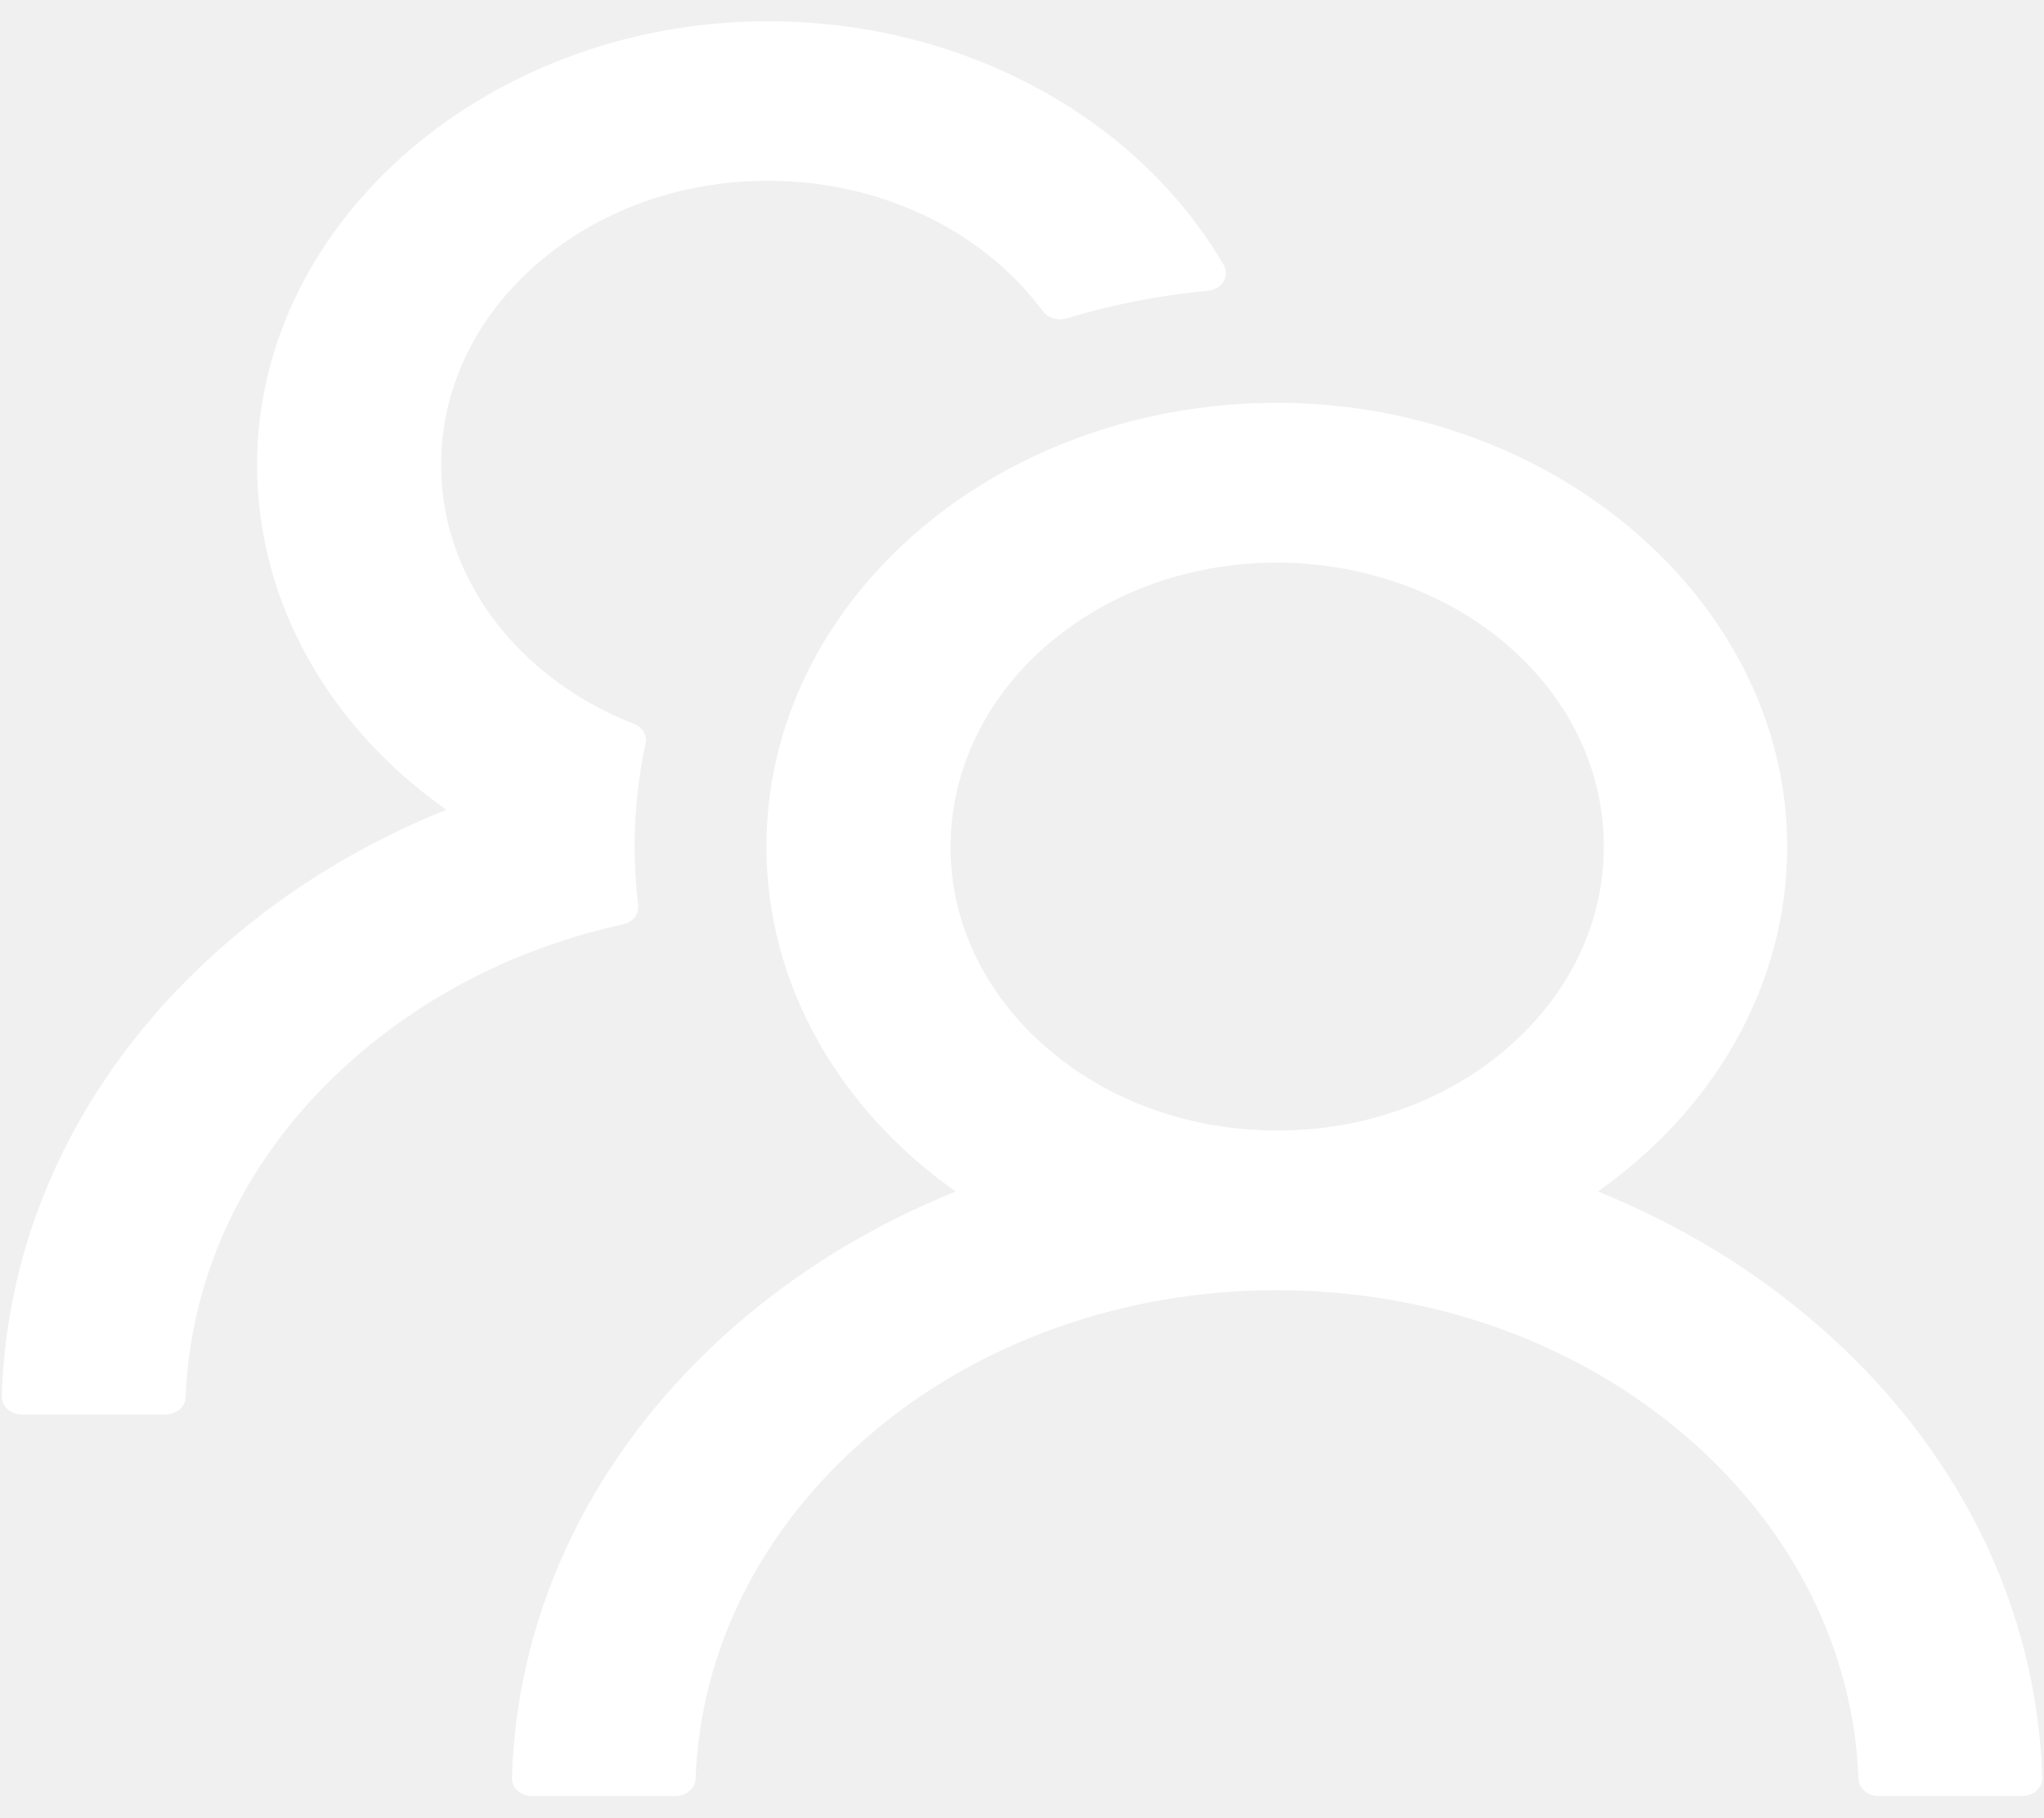
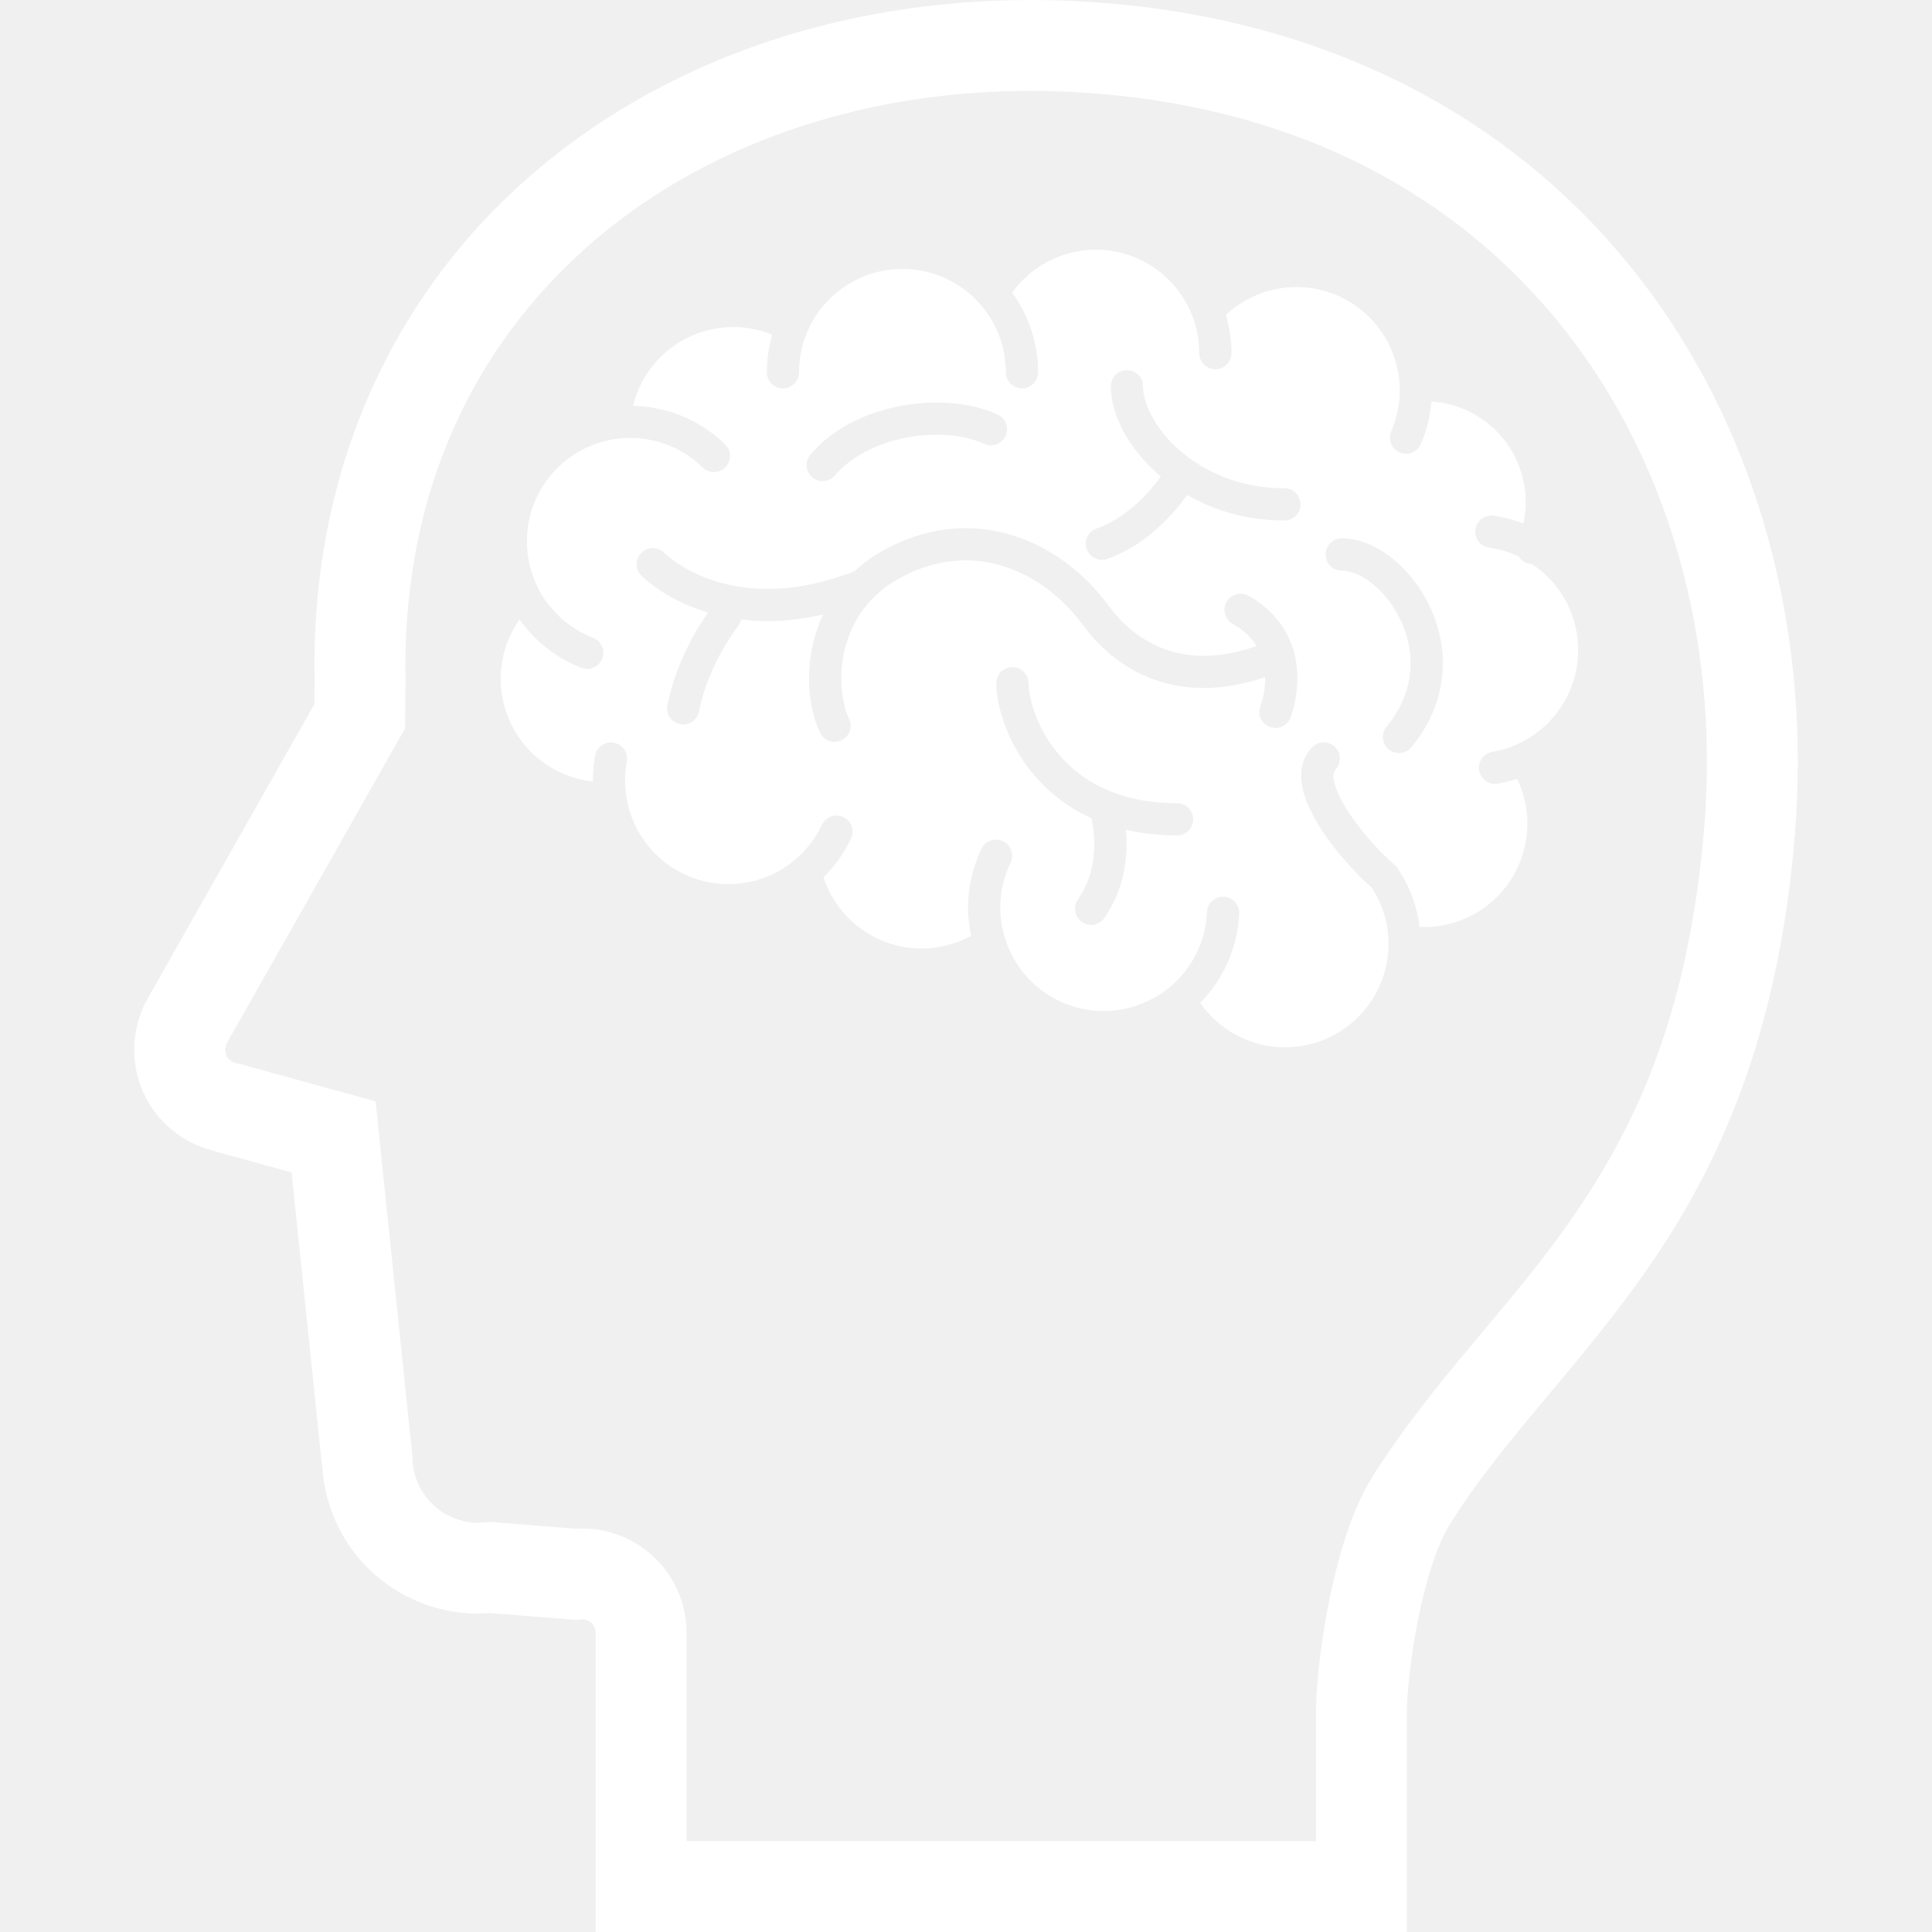
- <svg xmlns="http://www.w3.org/2000/svg" width="36" height="32" viewBox="0 0 36 32" fill="none">
-   <path d="M32.025 23.34C30.9 22.361 29.587 21.563 28.143 20.98C30.178 19.547 31.477 17.359 31.477 14.906C31.477 10.578 27.326 7.027 22.349 7.094C17.448 7.16 13.499 10.633 13.499 14.906C13.499 17.359 14.802 19.547 16.832 20.98C15.389 21.562 14.075 22.361 12.951 23.34C10.498 25.477 9.106 28.297 9.016 31.305C9.015 31.346 9.023 31.388 9.04 31.427C9.058 31.465 9.084 31.501 9.118 31.531C9.151 31.561 9.191 31.584 9.235 31.601C9.28 31.617 9.327 31.625 9.375 31.625H11.891C12.084 31.625 12.246 31.492 12.25 31.324C12.335 29.059 13.391 26.938 15.246 25.328C16.196 24.498 17.325 23.84 18.569 23.392C19.812 22.944 21.146 22.715 22.492 22.719C25.228 22.719 27.802 23.645 29.738 25.328C31.589 26.938 32.645 29.059 32.734 31.324C32.739 31.492 32.901 31.625 33.094 31.625H35.609C35.657 31.625 35.705 31.617 35.749 31.601C35.793 31.584 35.833 31.561 35.867 31.531C35.9 31.501 35.927 31.465 35.944 31.427C35.962 31.388 35.97 31.346 35.969 31.305C35.879 28.297 34.486 25.477 32.025 23.34ZM22.492 19.906C20.956 19.906 19.509 19.387 18.427 18.441C17.884 17.973 17.454 17.414 17.165 16.797C16.875 16.181 16.732 15.521 16.742 14.855C16.756 13.574 17.344 12.336 18.373 11.418C19.451 10.457 20.893 9.922 22.434 9.906C23.957 9.895 25.435 10.41 26.522 11.336C27.636 12.285 28.247 13.555 28.247 14.906C28.247 16.242 27.649 17.496 26.562 18.441C26.029 18.907 25.395 19.277 24.696 19.528C23.997 19.78 23.248 19.908 22.492 19.906ZM11.239 15.938C11.199 15.598 11.177 15.254 11.177 14.906C11.177 14.285 11.244 13.68 11.37 13.09C11.401 12.949 11.316 12.805 11.168 12.746C10.557 12.508 9.995 12.18 9.51 11.766C8.938 11.284 8.488 10.703 8.189 10.062C7.89 9.42 7.747 8.731 7.771 8.039C7.812 6.785 8.391 5.594 9.402 4.695C10.512 3.707 12.003 3.168 13.589 3.184C15.022 3.195 16.405 3.676 17.452 4.527C17.807 4.816 18.112 5.137 18.369 5.48C18.458 5.602 18.634 5.652 18.786 5.605C19.577 5.367 20.412 5.199 21.27 5.121C21.522 5.098 21.666 4.863 21.553 4.668C20.093 2.156 17.111 0.422 13.661 0.375C8.679 0.309 4.528 3.859 4.528 8.184C4.528 10.637 5.826 12.824 7.861 14.258C6.433 14.832 5.117 15.625 3.975 16.617C1.514 18.754 0.121 21.574 0.031 24.586C0.03 24.628 0.039 24.669 0.056 24.708C0.074 24.747 0.1 24.782 0.133 24.812C0.167 24.842 0.207 24.866 0.251 24.882C0.295 24.898 0.343 24.906 0.391 24.906H2.911C3.104 24.906 3.266 24.773 3.27 24.605C3.356 22.34 4.411 20.219 6.267 18.609C7.587 17.461 9.204 16.664 10.97 16.277C11.145 16.238 11.262 16.094 11.239 15.938Z" fill="white" />
+ <svg xmlns="http://www.w3.org/2000/svg" height="200px" width="200px" version="1.1" id="_x32_" viewBox="0 0 512 512" xml:space="preserve" fill="#000000">
+   <g id="SVGRepo_bgCarrier" stroke-width="0" />
+   <g id="SVGRepo_tracerCarrier" stroke-linecap="round" stroke-linejoin="round" />
+   <g id="SVGRepo_iconCarrier">
+     <style type="text/css"> .st0{fill:#fff;} </style>
+     <g>
+       <path class="st0" d="M410.34,153.043c-1.278-1.293-2.712-2.477-4.288-3.527l-1.615-0.337c-0.846-0.368-1.52-0.972-1.96-1.702 c-2.524-1.191-5.166-1.959-7.854-2.343c-2.321-0.322-3.951-2.477-3.614-4.814c0.313-2.336,2.484-3.966,4.805-3.645 c2.658,0.392,5.322,1.067,7.878,2.07c0.415-1.866,0.65-3.771,0.65-5.691c-0.008-4.202-0.995-8.443-3.096-12.433 c-2.399-4.562-5.918-8.121-10.034-10.55c-3.606-2.132-7.682-3.402-11.868-3.7c-0.305,3.817-1.214,7.619-2.798,11.303 c-0.941,2.163-3.441,3.159-5.612,2.226c-2.164-0.925-3.167-3.433-2.234-5.597c1.52-3.55,2.234-7.203,2.25-10.825l-0.055-1.544 c-0.29-5.017-1.952-9.861-4.782-13.992c-2.83-4.124-6.796-7.502-11.734-9.642c-3.543-1.513-7.212-2.226-10.826-2.226 c-6.922,0-13.624,2.666-18.687,7.368c0.948,3.222,1.489,6.616,1.489,10.144c0,2.352-1.928,4.264-4.28,4.264 s-4.272-1.912-4.272-4.264c0-3.457-0.635-6.734-1.795-9.783h0.008c-1.968-5.134-5.448-9.555-9.908-12.675 c-4.445-3.119-9.83-4.946-15.693-4.946c-5.087,0-9.83,1.388-13.906,3.786c-3.261,1.928-6.075,4.531-8.285,7.588 c4.319,5.918,6.874,13.232,6.874,21.118c0,2.351-1.92,4.256-4.28,4.256c-2.352,0-4.272-1.905-4.272-4.256 c0-6.929-2.548-13.232-6.788-18.053c-5.032-5.746-12.377-9.343-20.608-9.343c-5.714,0-10.974,1.732-15.372,4.711 c-4.382,2.979-7.87,7.196-9.932,12.15c-1.332,3.237-2.093,6.804-2.093,10.535c0,2.351-1.905,4.256-4.264,4.256 c-2.36,0-4.264-1.905-4.264-4.256c0-3.465,0.502-6.804,1.411-9.987c-3.214-1.301-6.694-2.022-10.268-2.022 c-2.03,0-4.068,0.235-6.138,0.698c-6.083,1.403-11.17,4.68-14.894,9.116c-2.681,3.199-4.594,7-5.589,11.084 c8.819,0.156,17.629,3.566,24.434,10.229c1.678,1.654,1.709,4.351,0.063,6.028c-1.654,1.693-4.351,1.709-6.036,0.07 c-5.346-5.212-12.236-7.823-19.166-7.831c-1.238,0-2.477,0.086-3.716,0.243h-0.015h-0.008c-5.808,0.807-11.405,3.456-15.85,7.988 c-5.221,5.33-7.808,12.213-7.815,19.158c0,3.959,0.862,7.948,2.586,11.617c1.34,2.892,3.222,5.589,5.652,7.956v0.007 c2.744,2.697,5.911,4.688,9.29,5.989c2.186,0.855,3.292,3.324,2.43,5.518c-0.854,2.211-3.316,3.309-5.518,2.446 c-4.413-1.709-8.583-4.326-12.19-7.862c-1.575-1.552-2.979-3.206-4.224-4.961c-3.222,4.617-4.97,10.142-4.97,15.771 c0,4.359,1.043,8.756,3.245,12.887c2.477,4.625,6.06,8.231,10.277,10.692c3.331,1.952,7.055,3.183,10.896,3.614l-0.008-0.259 c0-2.258,0.212-4.468,0.596-6.616c0.439-2.32,2.673-3.834,4.978-3.418c2.32,0.431,3.849,2.657,3.433,4.977 c-0.306,1.638-0.47,3.339-0.47,5.056l0.07,1.984l0.227,1.999v0.023l0.008,0.039c1.96,13.389,13.53,23.398,27.075,23.398 l1.968-0.078h0.008c6.004-0.431,11.397-2.752,15.677-6.365c3.002-2.532,5.463-5.706,7.149-9.282 c0.995-2.14,3.558-3.048,5.683-2.038c2.132,1.004,3.042,3.543,2.038,5.676c-1.826,3.849-4.319,7.321-7.313,10.276 c1.677,5.158,4.828,9.587,8.944,12.879c4.704,3.771,10.637,5.997,17.049,5.997l1.976-0.078h0.008 c4.06-0.29,7.815-1.458,11.147-3.277c-0.518-2.453-0.815-4.961-0.815-7.501c0-5.237,1.168-10.575,3.582-15.592 c1.027-2.124,3.574-3.01,5.691-1.983c2.124,1.011,3.026,3.567,1.999,5.691c-1.858,3.849-2.728,7.894-2.728,11.884 c0,2.79,0.431,5.573,1.262,8.214h0.008c2.187,6.969,7.126,13.06,14.235,16.477c3.841,1.858,7.886,2.728,11.868,2.728 c6.326,0,12.511-2.211,17.418-6.216l0.016-0.008c2.979-2.454,5.472-5.558,7.266-9.266l0.008-0.016 c1.67-3.464,2.548-7.093,2.696-10.715c0.11-2.352,2.093-4.186,4.46-4.076c2.352,0.102,4.17,2.092,4.068,4.444 c-0.204,4.75-1.356,9.547-3.543,14.07v-0.008c-1.756,3.661-4.068,6.883-6.78,9.634c5.032,7.227,13.404,11.782,22.458,11.774 c1.677,0,3.386-0.156,5.103-0.486c6.592-1.238,12.15-4.727,16.101-9.524c3.943-4.806,6.24-10.912,6.24-17.356l-0.008-0.579v-0.032 c-0.031-1.45-0.18-2.97-0.462-4.5c-0.682-3.629-2.07-6.922-3.974-9.83c-2.759-2.43-5.824-5.604-8.716-9.132 c-3.081-3.762-5.918-7.878-7.823-12.024c-1.254-2.775-2.148-5.581-2.164-8.536c0-1.309,0.18-2.665,0.674-3.966 c0.478-1.325,1.262-2.579,2.312-3.614c1.662-1.654,4.358-1.654,6.028,0c1.662,1.677,1.662,4.389,0,6.044l-0.322,0.51l-0.164,1.027 c-0.016,1.074,0.431,2.893,1.395,4.985c0.956,2.086,2.375,4.429,4.045,6.741c3.308,4.633,7.596,9.18,10.825,11.954l0.439,0.377 l0.322,0.478c2.642,3.935,4.578,8.466,5.51,13.412v0.008l0.306,2.116l1.278,0.055c5.409-0.008,10.856-1.607,15.646-4.97 c3.81-2.681,6.71-6.122,8.67-9.987c1.967-3.872,2.994-8.152,2.994-12.463c0-4.037-0.91-8.09-2.728-11.86 c-1.686,0.541-3.395,0.972-5.127,1.27c-2.32,0.415-4.523-1.161-4.938-3.48c-0.393-2.328,1.176-4.523,3.496-4.931 c7.556-1.301,14.478-5.706,18.758-12.777c2.712-4.444,3.99-9.336,3.99-14.172c0-7.126-2.752-14.094-7.878-19.26L410.34,153.043z M214.788,120.481c4.076-4.821,9.485-8.247,15.301-10.489c5.84-2.242,12.095-3.316,18.1-3.316 c5.84,0.008,11.452,0.996,16.218,3.207c2.132,0.971,3.065,3.519,2.077,5.659c-0.98,2.133-3.512,3.073-5.667,2.086 c-3.292-1.544-7.8-2.43-12.628-2.43c-4.97,0-10.268,0.916-15.027,2.767c-4.758,1.826-8.936,4.554-11.876,8.019 c-1.505,1.803-4.209,2.038-6.012,0.502C213.479,124.965,213.252,122.276,214.788,120.481z M311.925,221.396 c-4.962,0-9.462-0.564-13.569-1.512c0.11,1.175,0.188,2.484,0.188,3.872c0,2.783-0.306,5.964-1.176,9.304 c-0.878,3.331-2.359,6.835-4.695,10.198c-1.34,1.944-3.998,2.422-5.934,1.081c-1.944-1.341-2.414-3.99-1.09-5.942 c1.724-2.485,2.798-5.025,3.457-7.525c0.659-2.5,0.902-4.931,0.902-7.117c0.008-3.018-0.455-5.503-0.784-6.922 c-2.085-0.941-4.006-1.999-5.8-3.183c-7.149-4.625-11.93-10.731-14.933-16.54c-2.014-3.896-3.238-7.658-3.896-10.927 c-0.376-1.866-0.564-3.558-0.564-5.096c0-2.367,1.913-4.28,4.272-4.28c2.359,0,4.272,1.913,4.272,4.28 c-0.008,1.238,0.259,3.316,0.933,5.676c0.674,2.367,1.748,5.056,3.3,7.76c3.112,5.44,8.058,10.888,15.693,14.424 c5.103,2.367,11.452,3.903,19.424,3.903c2.359,0,4.272,1.913,4.272,4.272C316.197,219.484,314.285,221.396,311.925,221.396z M341.979,190.229c-0.878,2.18-3.363,3.246-5.558,2.375c-2.187-0.878-3.237-3.347-2.375-5.534v-0.008l0.024-0.063l0.126-0.376 l0.439-1.536c0.322-1.348,0.651-3.253,0.651-5.346l-0.008-0.298c-5.863,1.991-11.303,2.884-16.312,2.884 c-7.572,0.016-14.125-2.061-19.456-5.212c-5.338-3.15-9.492-7.321-12.597-11.562c-3.527-4.805-8.152-9.116-13.451-12.165 c-5.314-3.058-11.256-4.876-17.566-4.892c-5.526,0.016-11.405,1.395-17.543,4.766c-5.824,3.198-9.571,7.454-11.993,12.126 c-2.406,4.68-3.425,9.79-3.418,14.447c-0.016,4.311,0.894,8.214,2.077,10.676c1.011,2.132,0.094,4.672-2.03,5.683 c-2.124,1.012-4.672,0.094-5.683-2.03c-1.858-3.936-2.892-8.89-2.908-14.329c0.008-5.409,1.082-11.32,3.724-16.971 c-5.298,1.2-10.221,1.733-14.705,1.733c-2.422,0-4.704-0.157-6.875-0.439l-0.792,1.599l-0.008,0.015l-0.063,0.064l-0.227,0.29 l-0.91,1.238c-0.776,1.114-1.85,2.736-3.018,4.805c-2.328,4.1-4.993,9.885-6.287,16.382c-0.462,2.313-2.704,3.826-5.017,3.355 c-2.312-0.462-3.818-2.704-3.339-5.032c1.536-7.706,4.571-14.259,7.212-18.923c1.379-2.414,2.642-4.326,3.566-5.628 c-3.48-1.042-6.49-2.32-8.951-3.622c-5.62-2.987-8.545-5.981-8.795-6.224c-1.631-1.701-1.584-4.398,0.109-6.036 c1.701-1.63,4.39-1.583,6.028,0.094l0.048,0.047l0.25,0.243l1.223,1.026c1.112,0.878,2.83,2.086,5.126,3.308 c4.609,2.43,11.492,4.892,20.718,4.908c6.482,0,14.125-1.238,23.006-4.656c2.25-2.093,4.844-4.005,7.823-5.636 c7.306-4.005,14.666-5.808,21.65-5.808c7.98,0,15.403,2.321,21.831,6.02c6.428,3.716,11.876,8.803,16.069,14.525 c2.548,3.456,5.895,6.804,10.042,9.241c4.17,2.446,9.1,4.038,15.128,4.045c4.131,0,8.787-0.768,14.055-2.618 c-1.285-2.062-3.198-4.053-6.349-5.856c-2.054-1.168-2.783-3.77-1.623-5.816c1.168-2.062,3.763-2.768,5.816-1.623 c5.048,2.846,8.427,6.616,10.386,10.559c1.983,3.927,2.571,7.909,2.571,11.296C343.797,185.652,342.096,189.924,341.979,190.229z M340.38,137.938c-9.971,0-18.695-2.689-25.75-6.757c-0.995,1.38-2.328,3.112-4.045,4.993c-3.864,4.241-9.54,9.219-17.135,11.946 c-2.234,0.784-4.664-0.36-5.456-2.586c-0.792-2.227,0.376-4.664,2.579-5.448c5.605-1.999,10.292-5.926,13.538-9.477 c1.505-1.623,2.673-3.159,3.52-4.335c-4.21-3.558-7.533-7.611-9.814-11.781c-2.163-3.998-3.418-8.121-3.433-12.127 c0-2.351,1.913-4.264,4.272-4.264c2.352,0,4.264,1.913,4.264,4.264c-0.016,2.156,0.737,5.033,2.398,8.051 c1.638,3.025,4.131,6.176,7.392,8.999c6.522,5.652,15.936,9.978,27.671,9.978c2.359,0,4.264,1.921,4.264,4.28 C344.644,136.025,342.739,137.938,340.38,137.938z M374.023,198.037c-1.497,1.803-4.194,2.069-6.012,0.556 c-1.818-1.497-2.069-4.193-0.58-6.004c4.656-5.652,6.373-11.343,6.388-16.79c0.016-4.962-1.505-9.752-3.888-13.788 c-2.352-4.03-5.604-7.259-8.732-9.054c-2.101-1.207-4.076-1.748-5.644-1.748c-2.36,0-4.264-1.904-4.264-4.264 c0-2.359,1.905-4.272,4.264-4.272c2.594,0,5.134,0.635,7.549,1.701c2.406,1.051,4.68,2.548,6.796,4.375 c4.225,3.652,7.815,8.622,10.073,14.447c1.489,3.887,2.398,8.152,2.398,12.604C382.379,183.12,379.879,190.958,374.023,198.037z" />
+       <path class="st0" d="M172.459,411.86l0.291,0.259c-0.008-0.008-0.008-0.008-0.016-0.016L172.459,411.86z" />
+       <path class="st0" d="M428.699,66.574C396.943,29.442,349.183,4.155,287.986,0.462C283.008,0.156,278.054,0,273.147,0 c-51.469,0-98.815,16.712-133.524,47.393c-34.733,30.602-56.36,75.408-56.282,129.072c0,1.215,0.008,2.43,0.031,3.653l-0.054,6.474 l-44.179,78.018c-2.375,4.209-3.575,8.905-3.575,13.601c0,3.918,0.832,7.854,2.516,11.522c3.567,7.784,10.582,13.381,18.891,15.309 l-0.016,0.07l20.318,5.597l8.027,77.423l0.063-0.008c0.565,11.28,5.597,21.87,14.142,29.301 c7.596,6.616,17.292,10.206,27.263,10.206c1.01,0,2.006-0.094,3.01-0.164l23.022,1.826l1.153-0.125l0.368-0.016 c0.885,0,1.709,0.314,2.344,0.886l0.038,0.04c0.73,0.658,1.161,1.622,1.161,2.61V512h214.96v-12.04c0,0,0-32.616,0-45.628 c-0.024-5.237,1.019-15.591,3.073-25.578c1.019-5.008,2.28-10.002,3.708-14.32c1.411-4.311,3.042-7.98,4.405-10.12 c14.298-23.046,34.514-41.952,53.028-68.69c18.492-26.714,34.255-61.369,38.574-113.951c0.549-6.592,0.824-13.185,0.824-19.745 C476.436,152.079,460.508,103.674,428.699,66.574z M451.611,219.664c-4.178,48.875-17.849,78.12-34.405,102.303 c-16.531,24.159-36.974,43.152-53.616,69.577c-2.9,4.672-5.025,9.846-6.851,15.348c-2.712,8.239-4.648,17.222-5.973,25.586 c-1.317,8.387-2.014,15.991-2.022,21.854c0,8.356,0,20.992,0,33.588H181.944v-55.231c0-7.847-3.339-15.317-9.188-20.56 c-5.103-4.586-11.687-7.063-18.436-7.063c-0.494,0-0.972,0.054-1.458,0.086l-22.998-1.834l-1.129,0.125l-1.967,0.11 c-4.186,0-8.262-1.513-11.453-4.288c-3.684-3.206-5.864-7.815-6.005-12.714l-0.007-0.454l-9.767-94.221l-36.607-10.096 l-0.439-0.086c-1.113-0.22-2.045-0.957-2.524-1.992l-0.322-1.489l0.455-1.74l47.251-83.443l0.102-13.036v-0.173 c-0.023-1.128-0.031-2.242-0.031-3.354c0.079-47.251,18.444-84.658,48.153-111.035c29.74-26.315,71.27-41.35,117.573-41.35 c4.413,0,8.866,0.141,13.35,0.416l0.744-12.017l-0.737,12.017c55.443,3.488,96.252,25.609,123.914,57.755 c27.616,32.17,41.938,74.898,41.938,119.674C452.356,207.812,452.113,213.73,451.611,219.664z" />
+     </g>
+   </g>
</svg>
